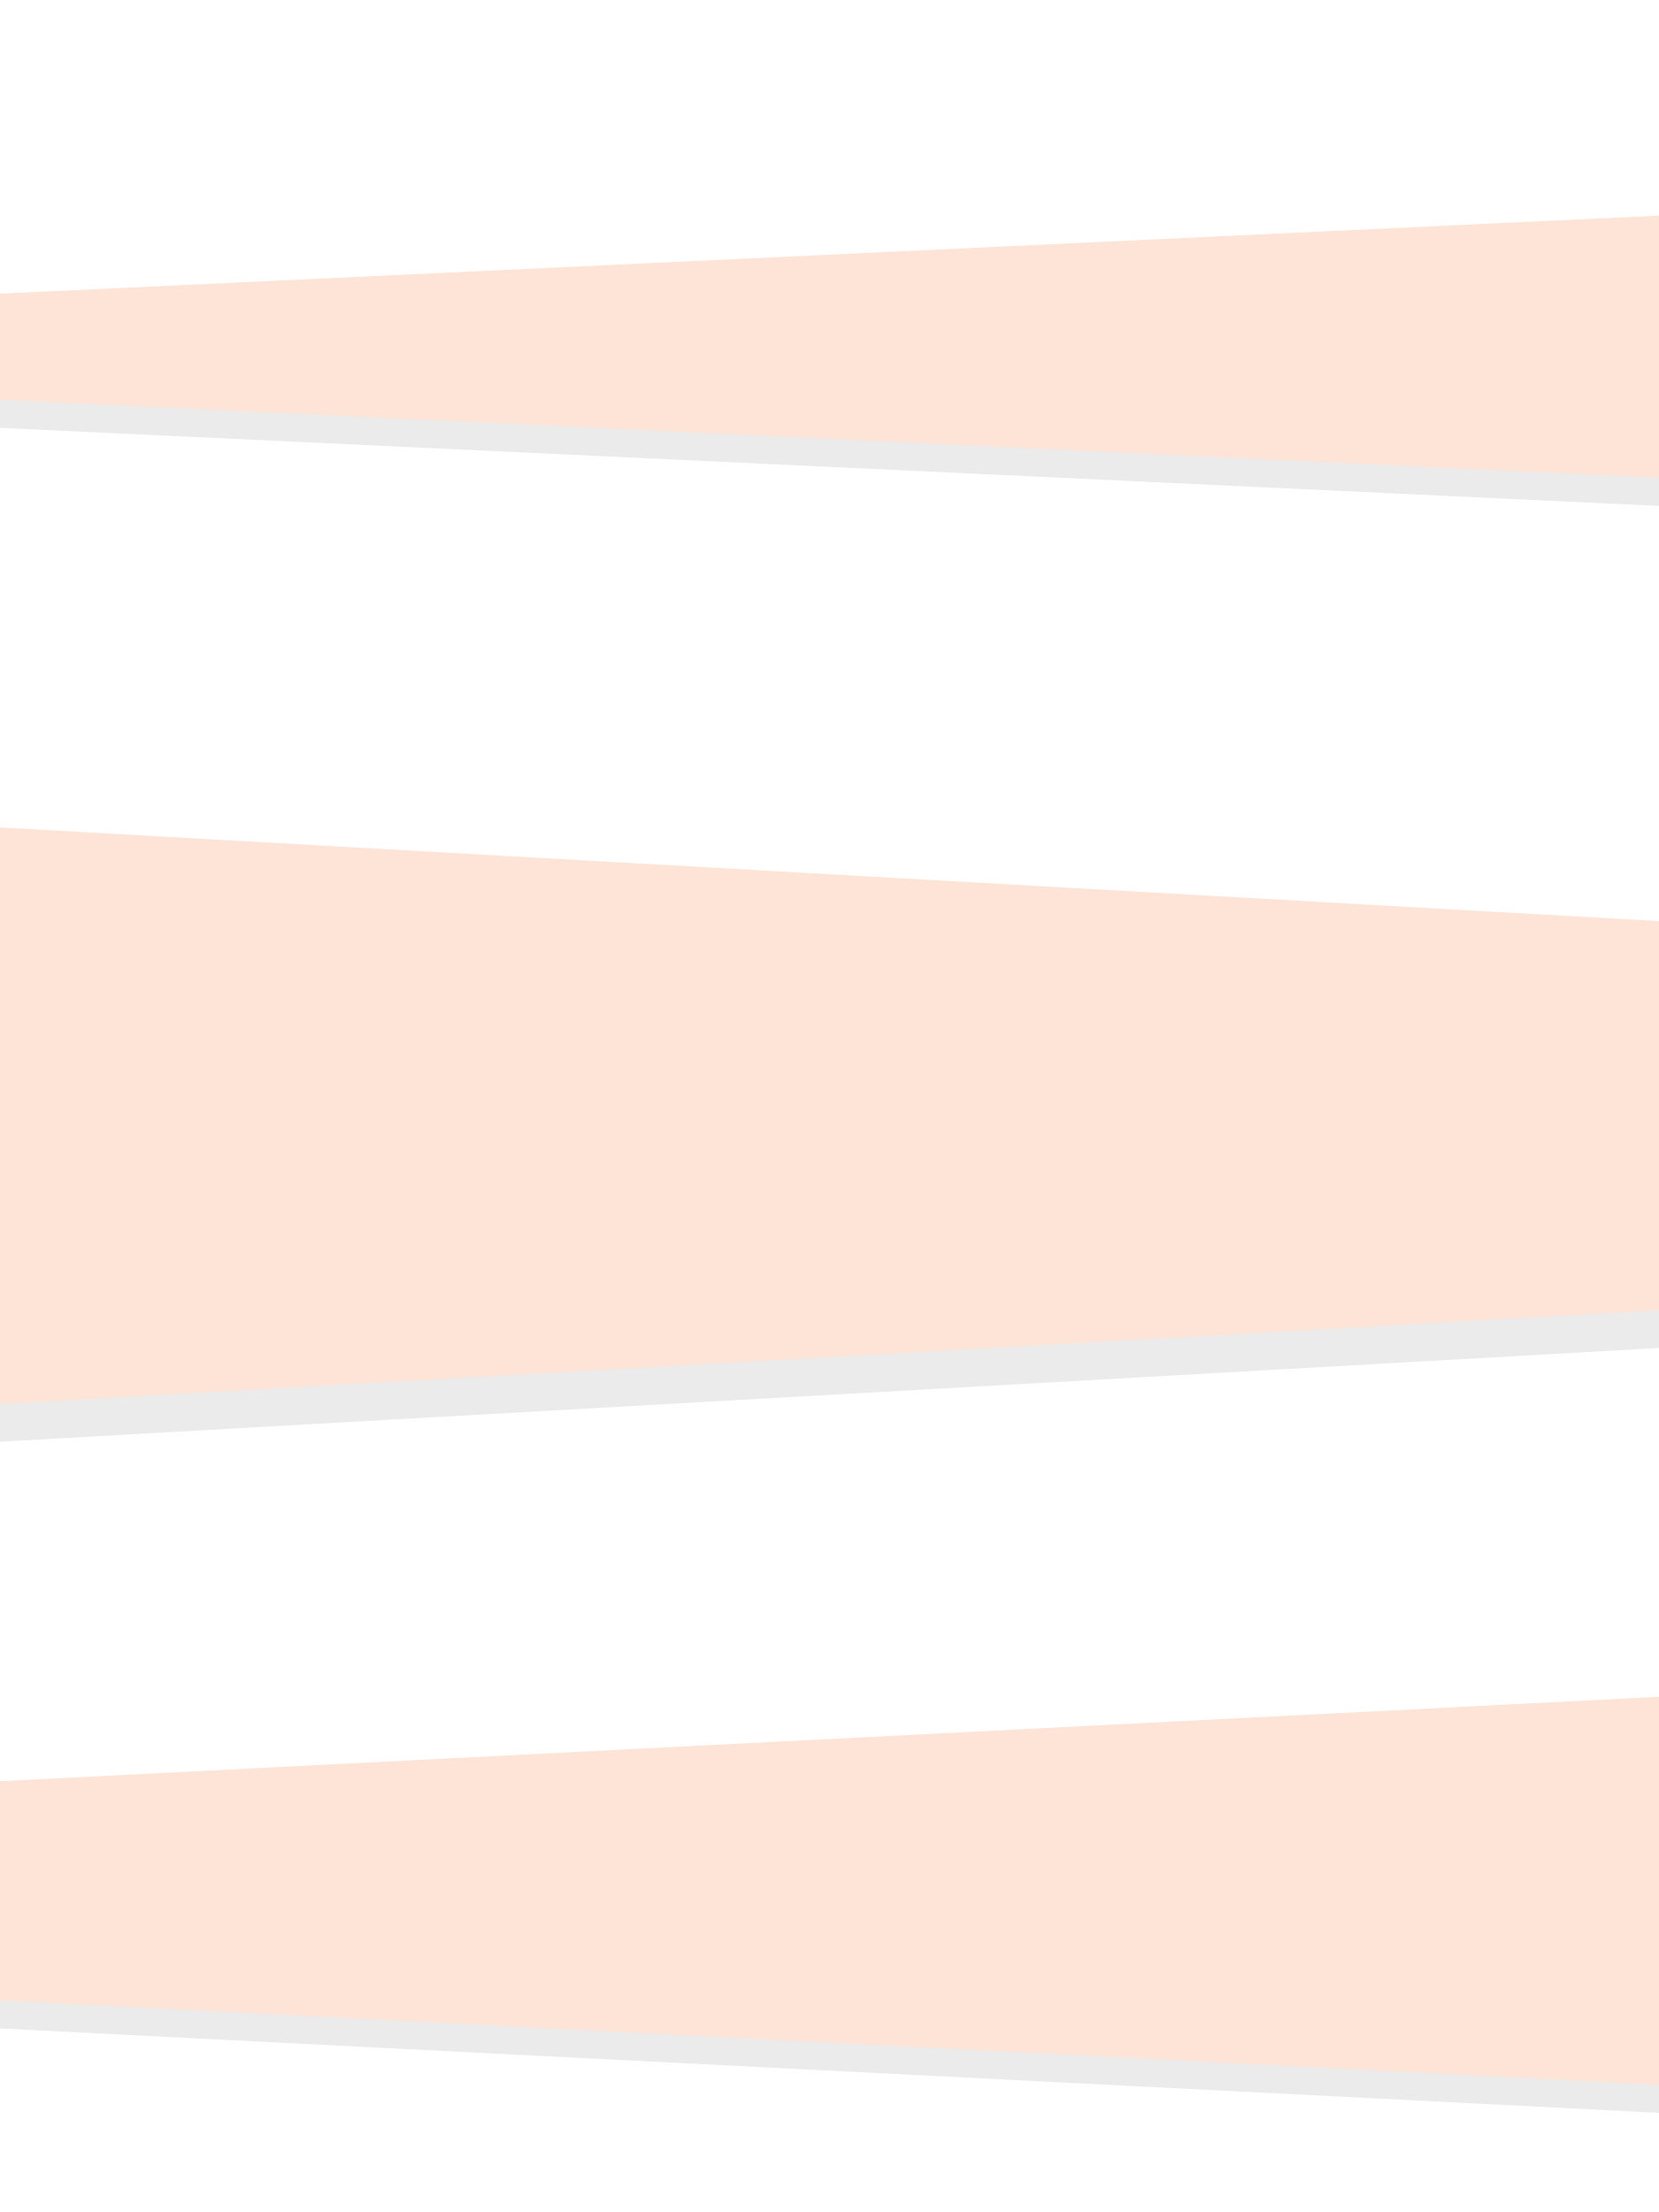
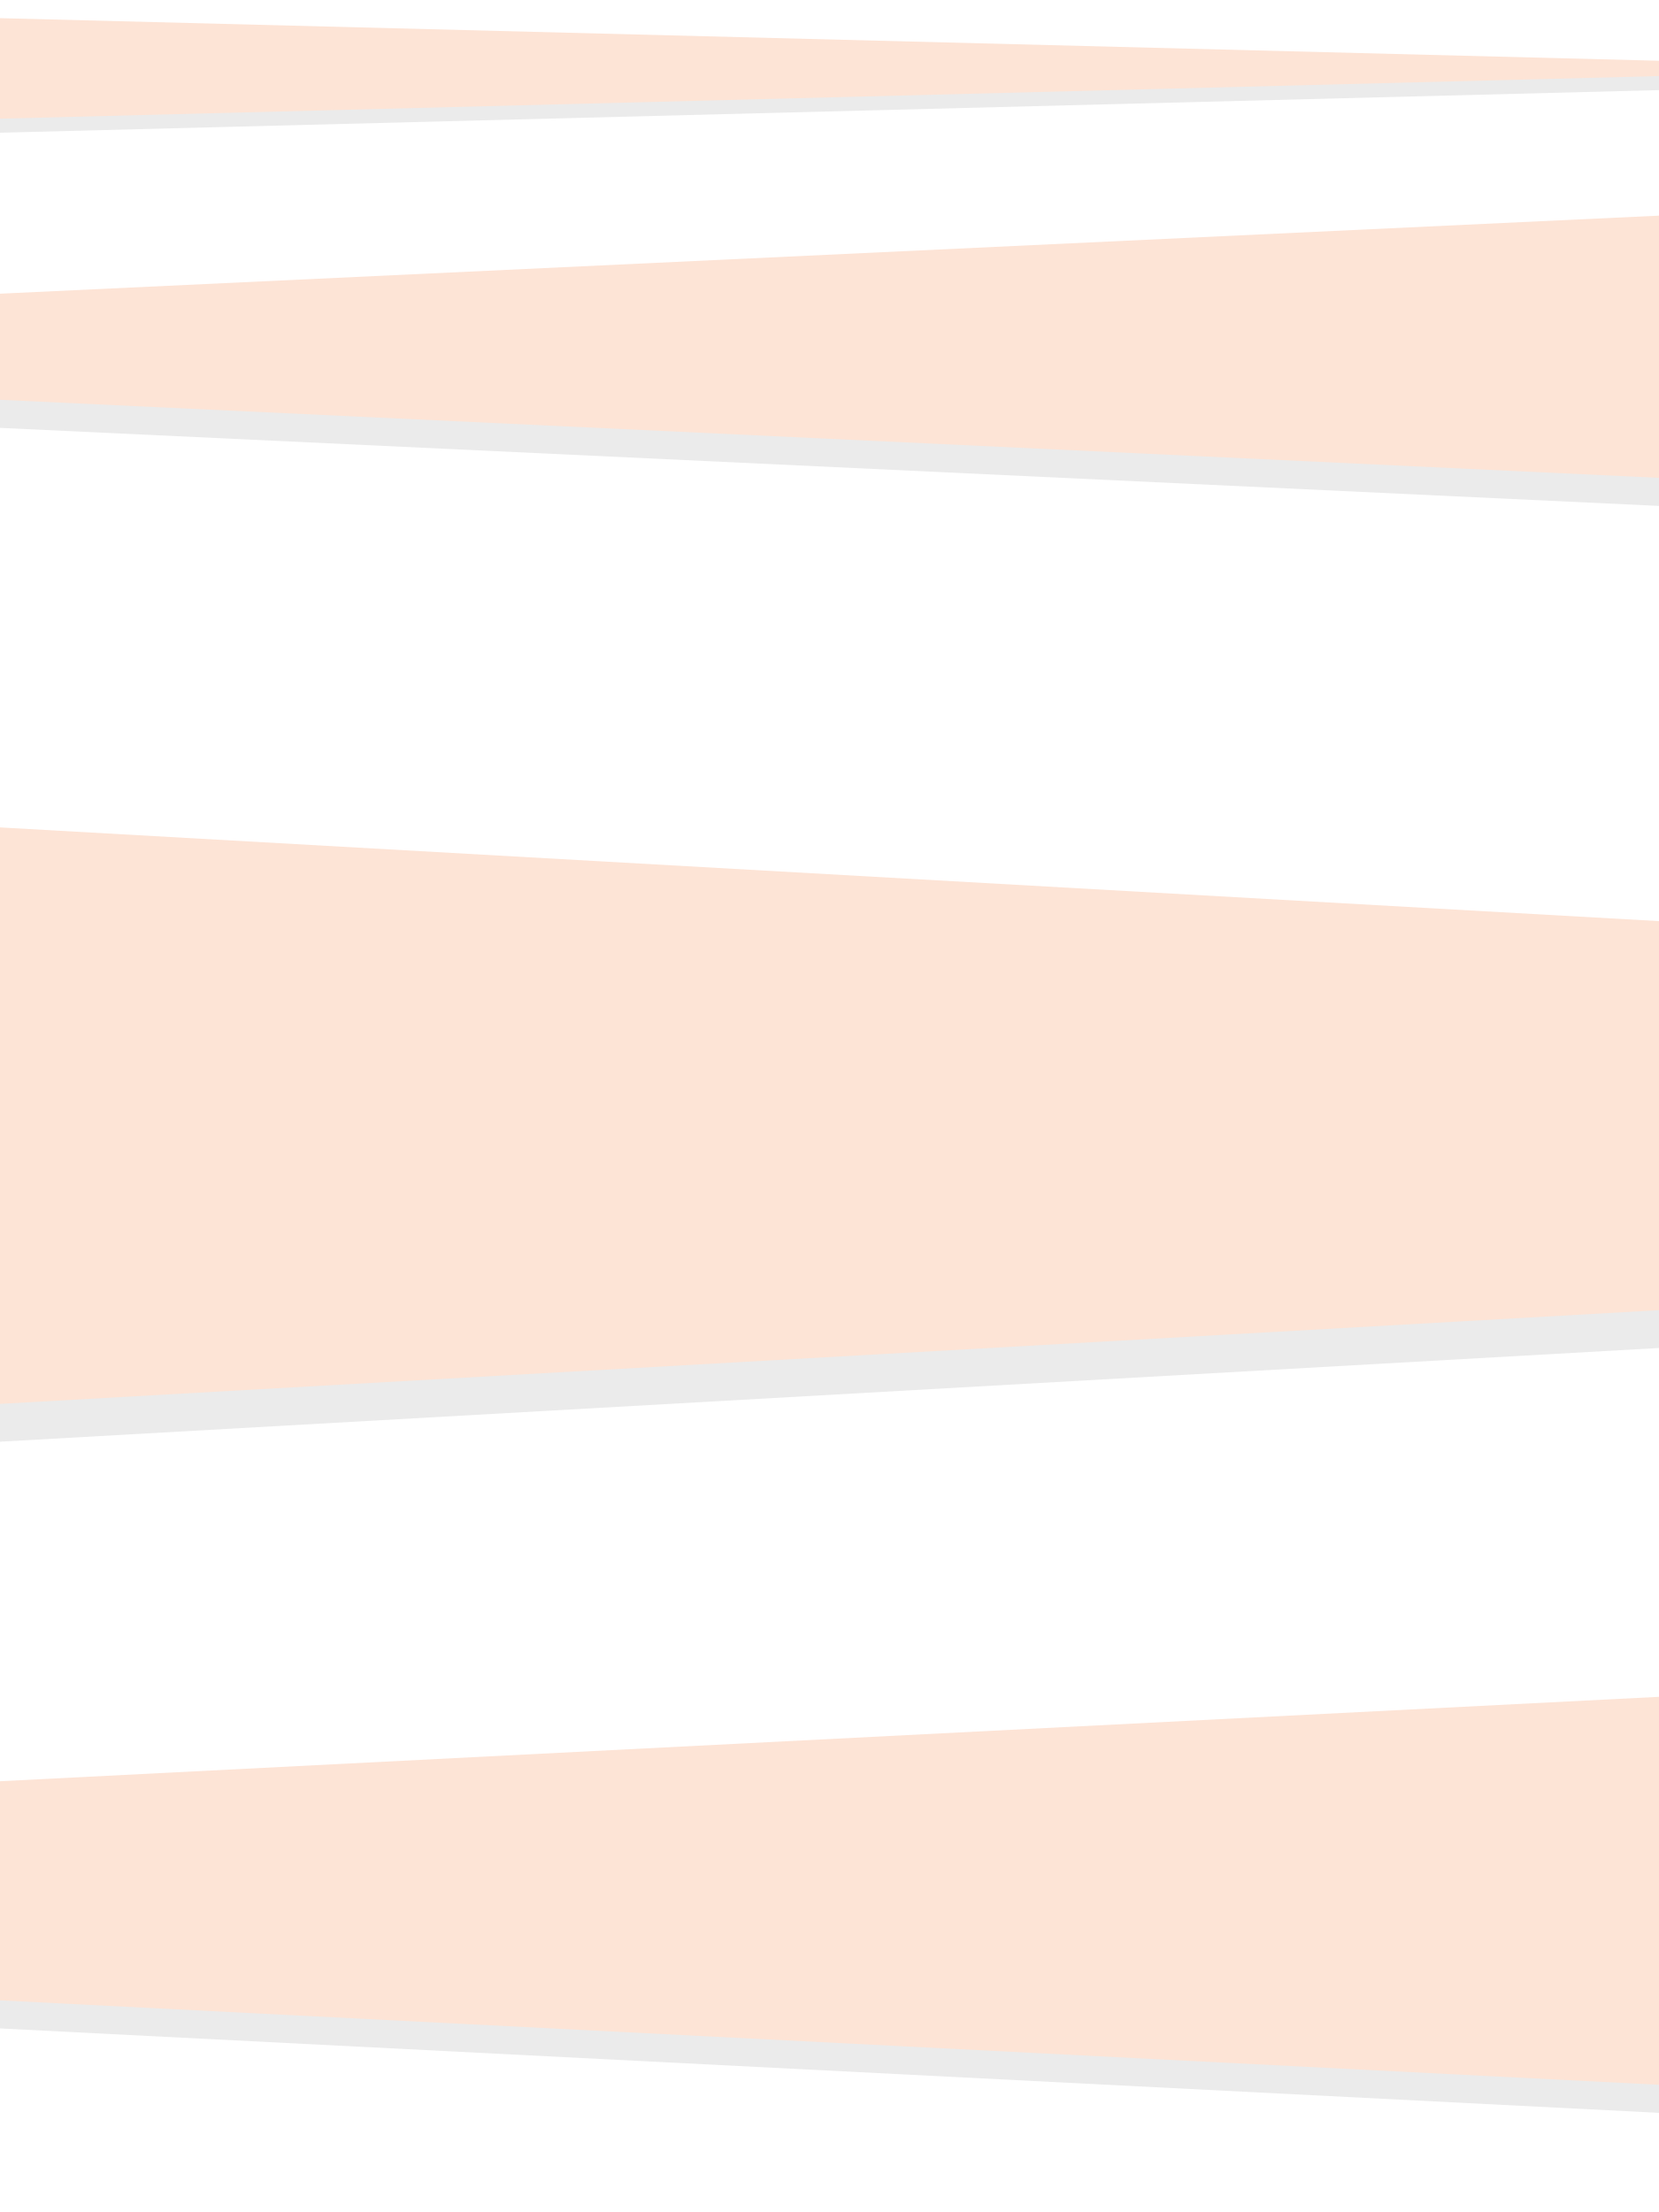
<svg xmlns="http://www.w3.org/2000/svg" width="100%" height="100%" viewBox="0 0 768 1024" version="1.1" xml:space="preserve" style="fill-rule:evenodd;clip-rule:evenodd;stroke-linejoin:round;stroke-miterlimit:2;">
  <g transform="matrix(1.85547,0,0,1,490.775,-287.214)">
    <g transform="matrix(6.12323e-17,-1,1,6.12323e-17,-804.2,243.855)">
      <path d="M-216.874,258.384L-81.179,1812.81L-352.569,1812.81L-216.874,258.384Z" style="fill:rgb(235,235,235);" />
    </g>
    <g transform="matrix(6.12323e-17,-1,1,6.12323e-17,-804.2,230.855)">
      <path d="M-216.874,258.384L-81.179,1812.81L-352.569,1812.81L-216.874,258.384Z" style="fill:rgb(253,228,214);" />
    </g>
  </g>
  <g transform="matrix(-2.08138,0,0,1.34681,1226.17,-86.5387)">
    <g transform="matrix(6.12323e-17,-1,1,6.12323e-17,-804.2,243.855)">
      <path d="M-216.874,258.384L-81.179,1812.81L-352.569,1812.81L-216.874,258.384Z" style="fill:rgb(235,235,235);" />
    </g>
    <g transform="matrix(6.12323e-17,-1,1,6.12323e-17,-804.2,230.855)">
      <path d="M-216.874,258.384L-81.179,1812.81L-352.569,1812.81L-216.874,258.384Z" style="fill:rgb(253,228,214);" />
    </g>
  </g>
+   <g transform="matrix(-1.70091,0,0,0.500399,-22.3929,-192.373)">
+     <g transform="matrix(6.12323e-17,-1,1,6.12323e-17,-804.2,243.855)">
+       <path d="M-216.874,258.384L-81.179,1812.81L-352.569,1812.81L-216.874,258.384Z" style="fill:rgb(235,235,235);" />
+     </g>
+     <g transform="matrix(6.12323e-17,-1,1,6.12323e-17,-804.2,230.855)">
+       <path d="M-216.874,258.384L-81.179,1812.81L-352.569,1812.81L-216.874,258.384Z" style="fill:rgb(253,228,214);" />
+     </g>
+   </g>
  <g transform="matrix(1.71554,0,0,1,-60.3184,427.576)">
    <g transform="matrix(6.12323e-17,-1,1,6.12323e-17,-804.2,243.855)">
      <path d="M-216.874,258.384L-81.179,1812.81L-352.569,1812.81L-216.874,258.384Z" style="fill:rgb(235,235,235);" />
    </g>
    <g transform="matrix(6.12323e-17,-1,1,6.12323e-17,-804.2,230.855)">
      <path d="M-216.874,258.384L-81.179,1812.81L-352.569,1812.81L-216.874,258.384Z" style="fill:rgb(253,228,214);" />
    </g>
  </g>
</svg>
